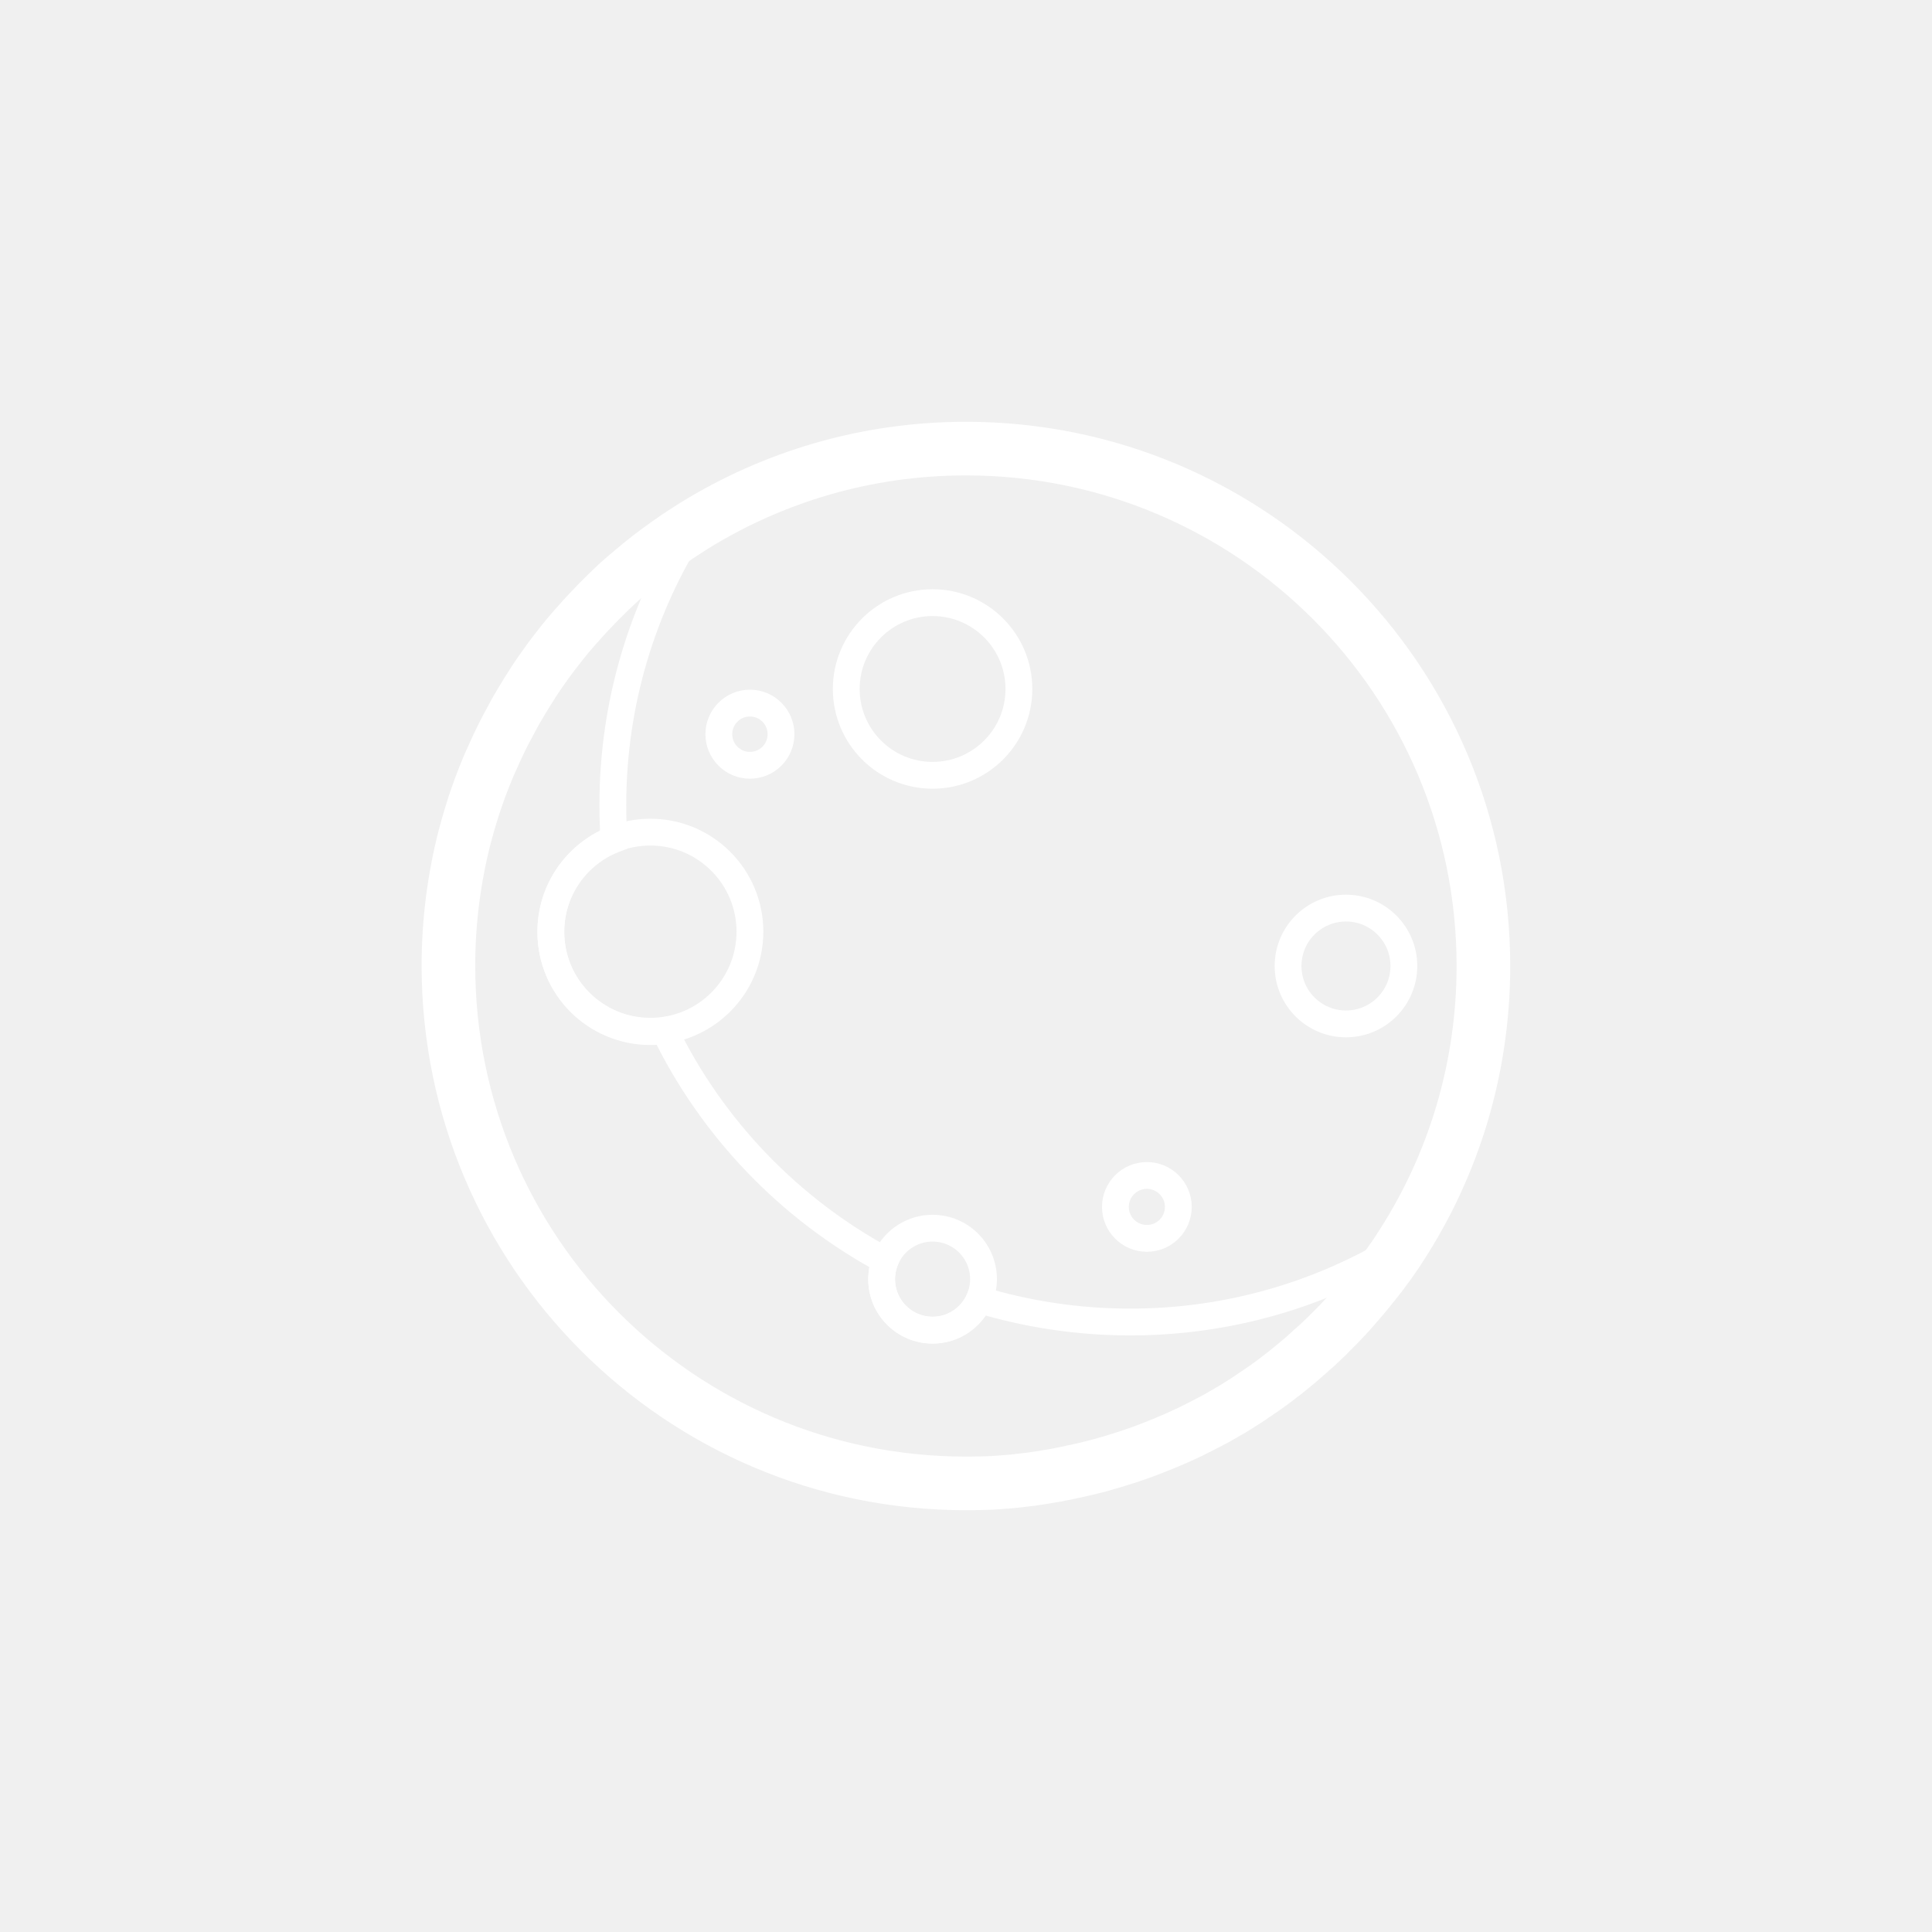
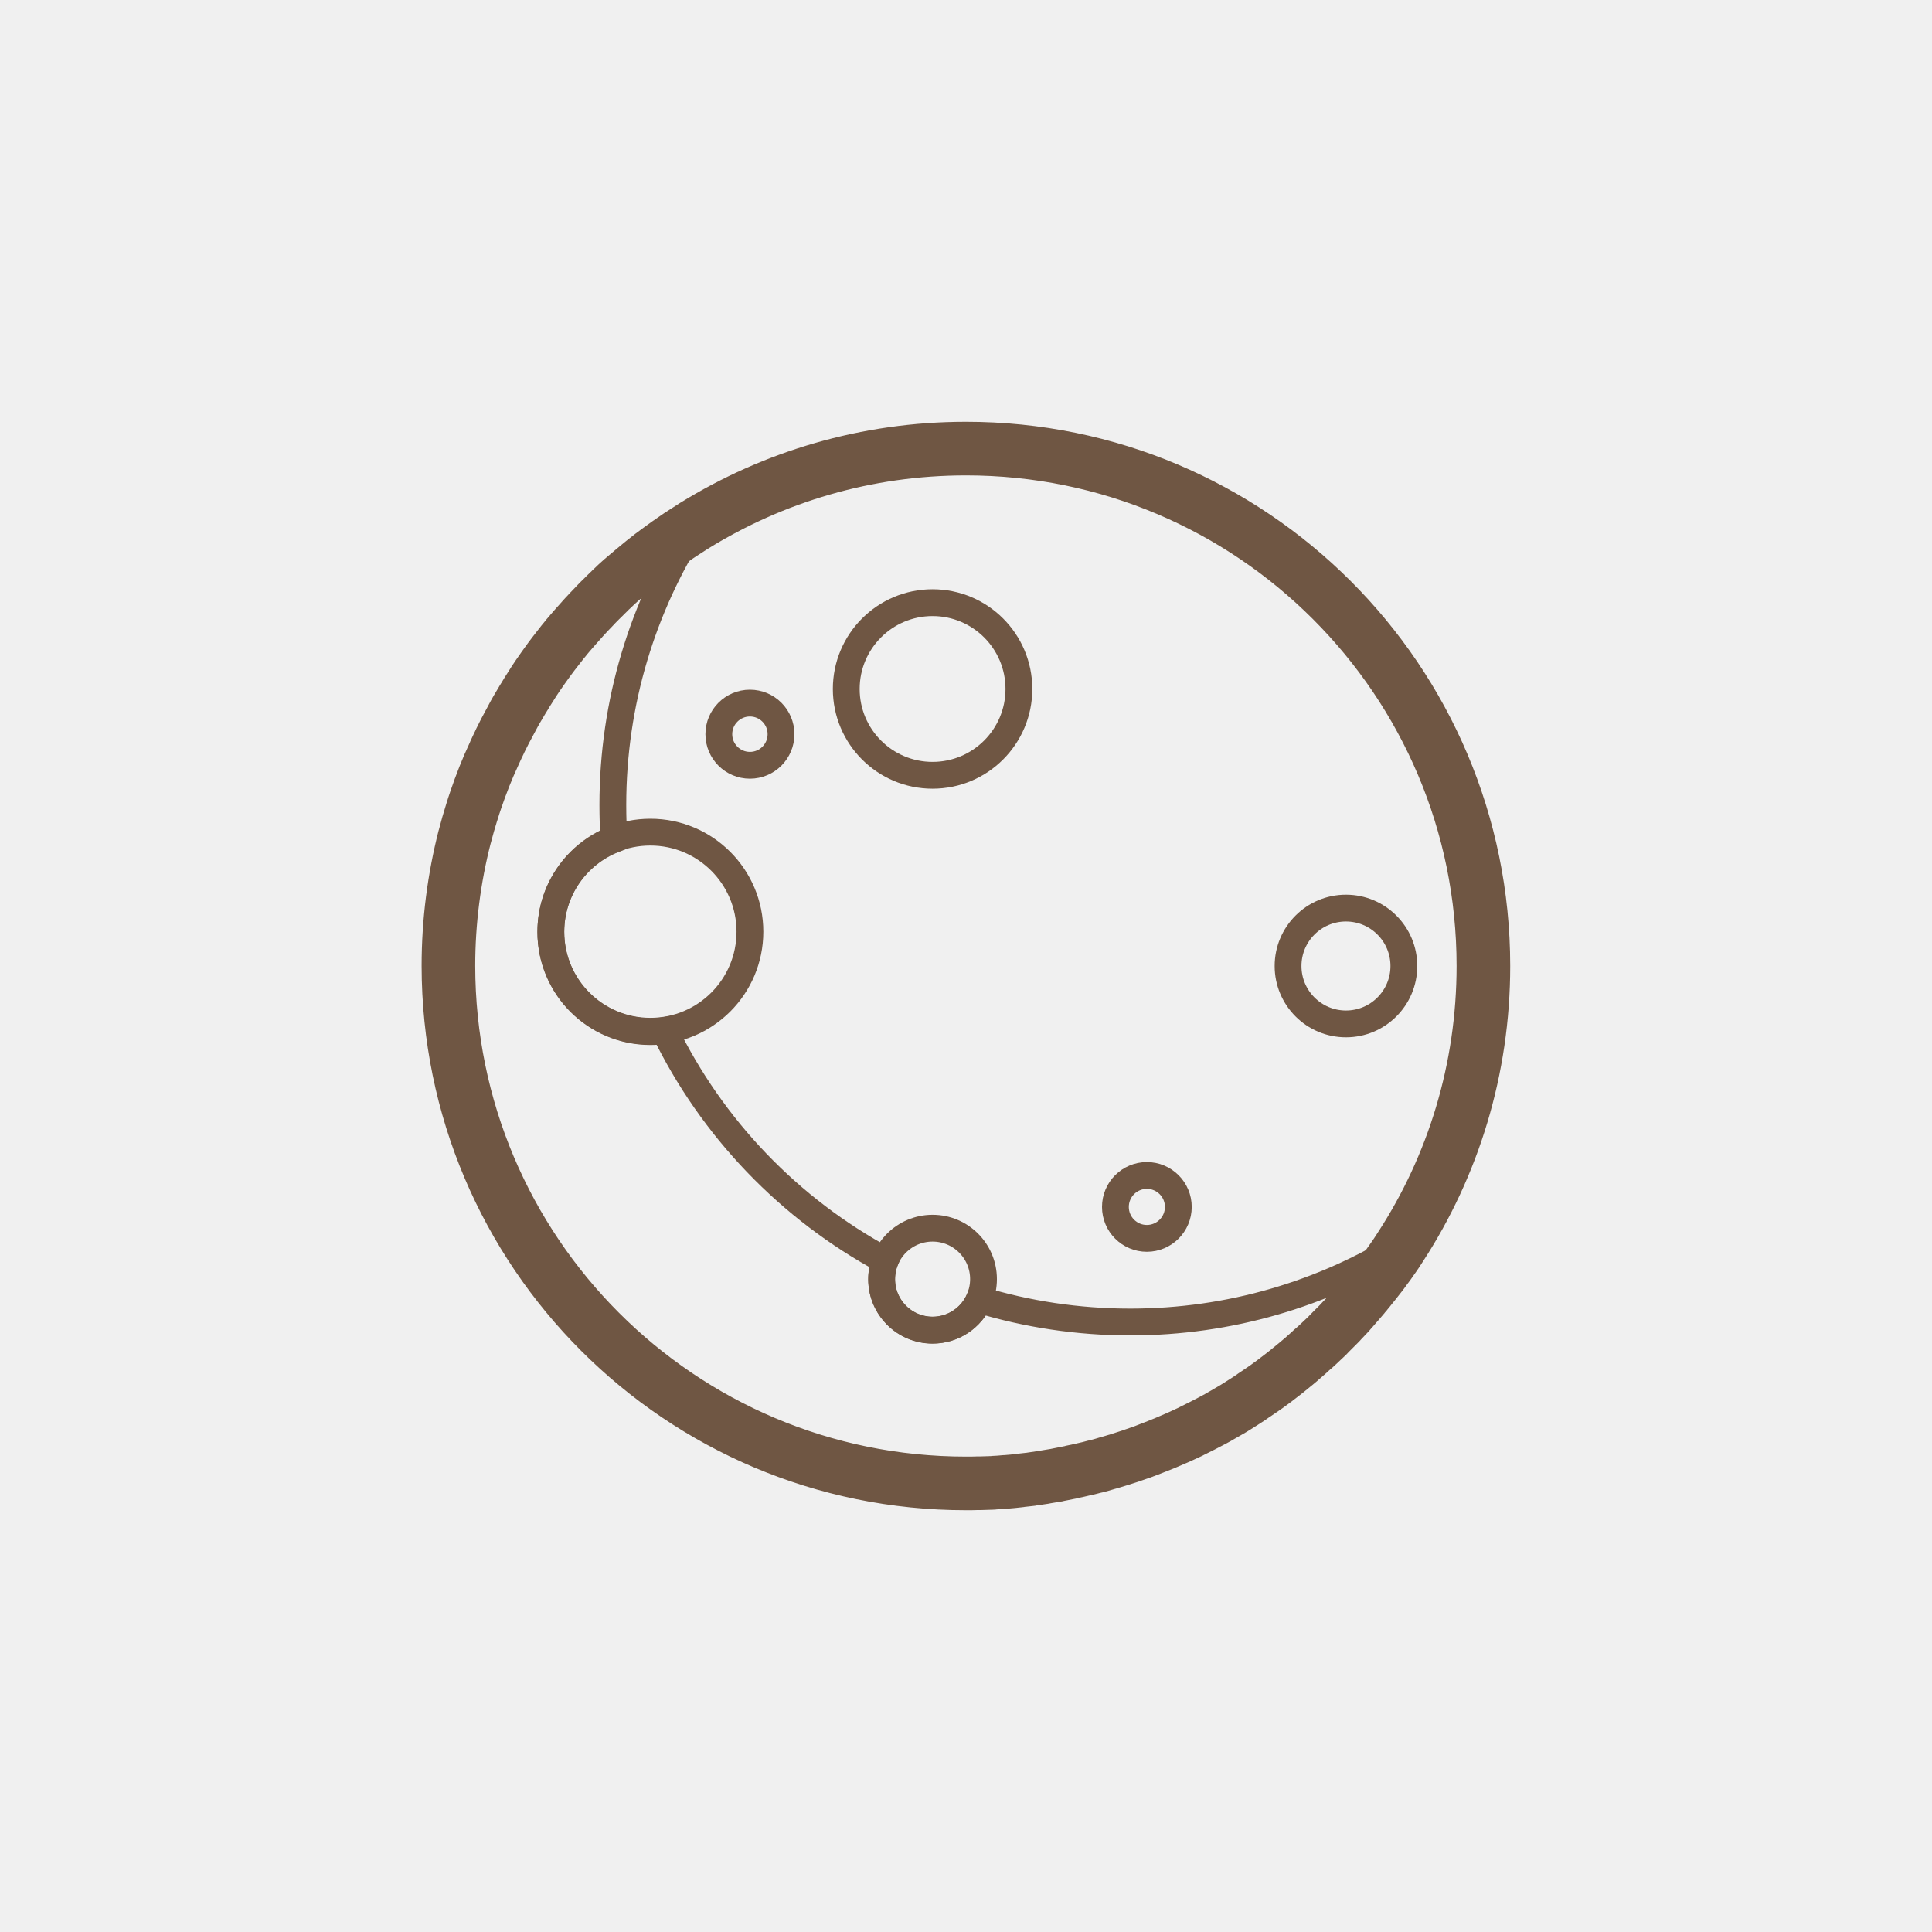
<svg xmlns="http://www.w3.org/2000/svg" version="1.1" id="a" x="0px" y="0px" viewBox="0 0 1081 1081" xml:space="preserve">
  <style type="text/css">
- 	.st0{fill:none;stroke:#ffffff;stroke-width:15;stroke-miterlimit:10;}
+ 	.st0{fill:none;stroke:#6F5643;stroke-width:15;stroke-miterlimit:10;}

- 	.st2{fill:none;stroke:#ffffff;stroke-width:30;stroke-miterlimit:10;}
+ 	.st2{fill:none;stroke:#6F5643;stroke-width:30;stroke-miterlimit:10;}
</style>
  <circle class="st0" cx="521.8" cy="385.5" r="48.3" />
  <circle class="st0" cx="641.7" cy="675.3" r="17.6" />
  <circle class="st0" cx="363.9" cy="521.3" r="55.7" />
  <circle class="st0" cx="419.6" cy="410.8" r="17.4" />
  <circle class="st0" cx="753.1" cy="540.5" r="32.4" />
  <circle class="st0" cx="521.8" cy="715.7" r="28.5" />
  <path class="st0" d="M784.4,696.6c-44.2,27.3-96.2,43.1-152,43.1h0c-29.4,0-57.8-4.4-84.5-12.5c-4.4,10.1-14.4,17.1-26.1,17.1  c-15.7,0-28.5-12.7-28.5-28.5c0-3.7,0.7-7.3,2-10.5c-53.5-28.8-96.9-73.9-123.5-128.7c-2.6,0.4-5.2,0.6-7.9,0.6  c-30.8,0-55.7-24.9-55.7-55.7c0-23.6,14.6-43.7,35.3-51.8c0,0,0,0,0,0c-0.4-6.4-0.6-12.8-0.6-19.3c0-57.5,16.8-111,45.6-156.1" />
  <path class="st2" d="M548.7,829.9c2.2-0.1,4.3-0.1,6.5-0.2c0.3,0,0.6,0,1-0.1c1.9-0.1,3.8-0.2,5.7-0.4c0.5,0,1-0.1,1.5-0.1  c2.1-0.2,4.2-0.3,6.3-0.6c0.5,0,0.9-0.1,1.4-0.2c1.8-0.2,3.6-0.4,5.4-0.6c0.4-0.1,0.9-0.1,1.3-0.2c2.1-0.3,4.1-0.6,6.1-0.9  c0.5-0.1,1.1-0.2,1.6-0.3c1.8-0.3,3.7-0.6,5.5-0.9c0.3-0.1,0.6-0.1,0.9-0.2c2-0.4,4-0.8,6-1.2c0.6-0.1,1.2-0.2,1.7-0.4  c2-0.4,4-0.8,6-1.3c0.3-0.1,0.6-0.1,0.9-0.2c1.8-0.4,3.5-0.8,5.3-1.3c0.6-0.1,1.2-0.3,1.7-0.4c1.9-0.5,3.8-1,5.7-1.6  c0.5-0.1,1-0.3,1.4-0.4c1.6-0.5,3.2-0.9,4.7-1.4c0.5-0.2,1.1-0.3,1.6-0.5c1.9-0.6,3.7-1.2,5.6-1.8c0.6-0.2,1.1-0.4,1.7-0.6  c1.5-0.5,3.1-1.1,4.6-1.6c0.5-0.2,1-0.3,1.4-0.5c1.8-0.7,3.6-1.4,5.4-2.1c0.6-0.2,1.2-0.5,1.8-0.7c1.6-0.6,3.2-1.3,4.7-1.9  c0.5-0.2,0.9-0.4,1.4-0.6c1.6-0.7,3.3-1.4,4.9-2.1c0.6-0.3,1.2-0.5,1.8-0.8c1.7-0.8,3.5-1.6,5.2-2.4c0.5-0.2,0.9-0.4,1.4-0.7  c1.4-0.7,2.8-1.4,4.2-2.1c0.6-0.3,1.2-0.6,1.8-0.9c1.7-0.9,3.3-1.7,5-2.6c0.6-0.3,1.1-0.6,1.7-0.9c1.3-0.7,2.6-1.4,3.9-2.2  c0.5-0.3,1.1-0.6,1.6-0.9c1.6-0.9,3.2-1.9,4.8-2.8c0.6-0.4,1.2-0.7,1.8-1.1c1.3-0.8,2.6-1.6,3.8-2.4c0.5-0.3,0.9-0.6,1.4-0.9  c1.6-1,3.1-2,4.6-3.1c0.6-0.4,1.2-0.8,1.8-1.2c1.4-0.9,2.7-1.9,4.1-2.8c0.6-0.4,1.1-0.8,1.7-1.2c1.2-0.9,2.5-1.8,3.7-2.7  c0.6-0.4,1.2-0.9,1.7-1.3c1.5-1.1,2.9-2.2,4.3-3.3c0.5-0.4,1-0.8,1.5-1.2c1.1-0.9,2.2-1.8,3.3-2.7c0.5-0.4,1.1-0.9,1.6-1.3  c1.4-1.2,2.8-2.3,4.1-3.5c0.5-0.5,1.1-0.9,1.6-1.4c1-0.9,2.1-1.8,3.1-2.8c0.5-0.4,1-0.9,1.5-1.3c1.3-1.2,2.7-2.4,4-3.7  c0.5-0.5,1.1-1,1.6-1.5c1.1-1,2.1-2,3.1-3.1c0.5-0.5,1.1-1.1,1.6-1.6c1.1-1.1,2.3-2.3,3.4-3.4c0.5-0.5,1.1-1.1,1.6-1.7  c1.2-1.2,2.3-2.5,3.5-3.7c0.5-0.5,1-1.1,1.4-1.6c0.9-1,1.9-2.1,2.8-3.2c0.5-0.6,1-1.1,1.5-1.7c1.2-1.4,2.3-2.7,3.5-4.1  c0.5-0.5,0.9-1.1,1.3-1.6c0.9-1,1.7-2.1,2.5-3.1c0.5-0.6,0.9-1.1,1.4-1.7c1.1-1.4,2.2-2.8,3.3-4.2c0.5-0.6,0.9-1.2,1.4-1.8  c0.8-1.1,1.6-2.2,2.4-3.3c0.4-0.5,0.8-1.1,1.2-1.6c1-1.5,2.1-2.9,3.1-4.4c0.4-0.6,0.9-1.3,1.3-1.9c0.8-1.2,1.6-2.5,2.4-3.7  C813,652.4,830,598.4,830,540.5C830,380.6,700.4,251,540.5,251c-55.8,0-107.8,15.8-152,43.1l0,0c-0.2,0.1-0.3,0.2-0.5,0.3  c-2.2,1.4-4.4,2.8-6.5,4.2c-0.3,0.2-0.6,0.4-0.9,0.6c-1.2,0.8-2.3,1.5-3.4,2.3c-0.1,0-0.1,0.1-0.2,0.1c-2.2,1.5-4.4,3.1-6.6,4.7  c-0.3,0.2-0.7,0.5-1,0.7c-3.3,2.4-6.6,4.9-9.8,7.5c-0.4,0.3-0.7,0.6-1.1,0.9c-3.1,2.5-6.2,5.2-9.3,7.8c-0.4,0.4-0.8,0.7-1.3,1.1  c-1.9,1.7-3.8,3.4-5.6,5.2c-0.1,0.1-0.3,0.2-0.4,0.4c-0.9,0.9-1.8,1.7-2.7,2.6c-0.5,0.5-0.9,0.9-1.4,1.4c-1.5,1.4-2.9,2.9-4.3,4.3  c-0.5,0.5-0.9,1-1.4,1.5c-0.8,0.8-1.6,1.7-2.4,2.5c-0.5,0.6-1.1,1.1-1.6,1.7c-1.2,1.3-2.4,2.6-3.6,4c-0.6,0.7-1.2,1.3-1.8,2  c-0.7,0.8-1.4,1.6-2.1,2.4c-0.6,0.7-1.3,1.5-1.9,2.2c-1,1.2-2,2.3-2.9,3.5c-0.7,0.8-1.3,1.6-2,2.5c-0.6,0.8-1.2,1.5-1.8,2.3  c-0.8,1-1.6,2.1-2.4,3.1c-0.7,0.9-1.4,1.9-2.1,2.8c-0.7,1-1.4,1.9-2.1,2.9c-0.5,0.7-1,1.4-1.5,2.1c-1,1.4-2,2.9-3,4.3  c-0.4,0.6-0.8,1.2-1.2,1.8c-0.7,1.1-1.5,2.2-2.2,3.4c-0.4,0.6-0.8,1.2-1.2,1.9c-1,1.6-2,3.1-2.9,4.7c-0.3,0.5-0.7,1.1-1,1.6  c-0.8,1.3-1.5,2.6-2.3,3.9c-0.3,0.5-0.6,1-0.9,1.5c-1,1.7-1.9,3.4-2.8,5.1c-0.3,0.5-0.5,1-0.8,1.5c-0.8,1.5-1.6,3-2.4,4.5  c-0.2,0.4-0.4,0.7-0.6,1.1c-0.9,1.8-1.8,3.6-2.7,5.4c-0.2,0.4-0.4,0.8-0.6,1.3c-0.8,1.7-1.7,3.5-2.5,5.3c-0.1,0.2-0.1,0.3-0.2,0.5  c-0.9,1.9-1.7,3.9-2.6,5.8c-0.2,0.4-0.3,0.7-0.5,1.1c-1.7,4-3.3,8-4.8,12.1c-0.1,0.3-0.2,0.6-0.3,0.8c-1.5,4.2-3,8.4-4.3,12.7  c-0.1,0.2-0.1,0.4-0.2,0.6c-1.4,4.4-2.6,8.8-3.8,13.3c0,0.1-0.1,0.2-0.1,0.3c-5.9,23.1-9.1,47.3-9.1,72.2  C251,700.4,380.6,830,540.5,830c0,0,0,0,0,0c0,0,0,0,0,0c0,0,0,0,0,0c2.2,0,4.4,0,6.6-0.1C547.7,829.9,548.2,829.9,548.7,829.9z" />
</svg>
